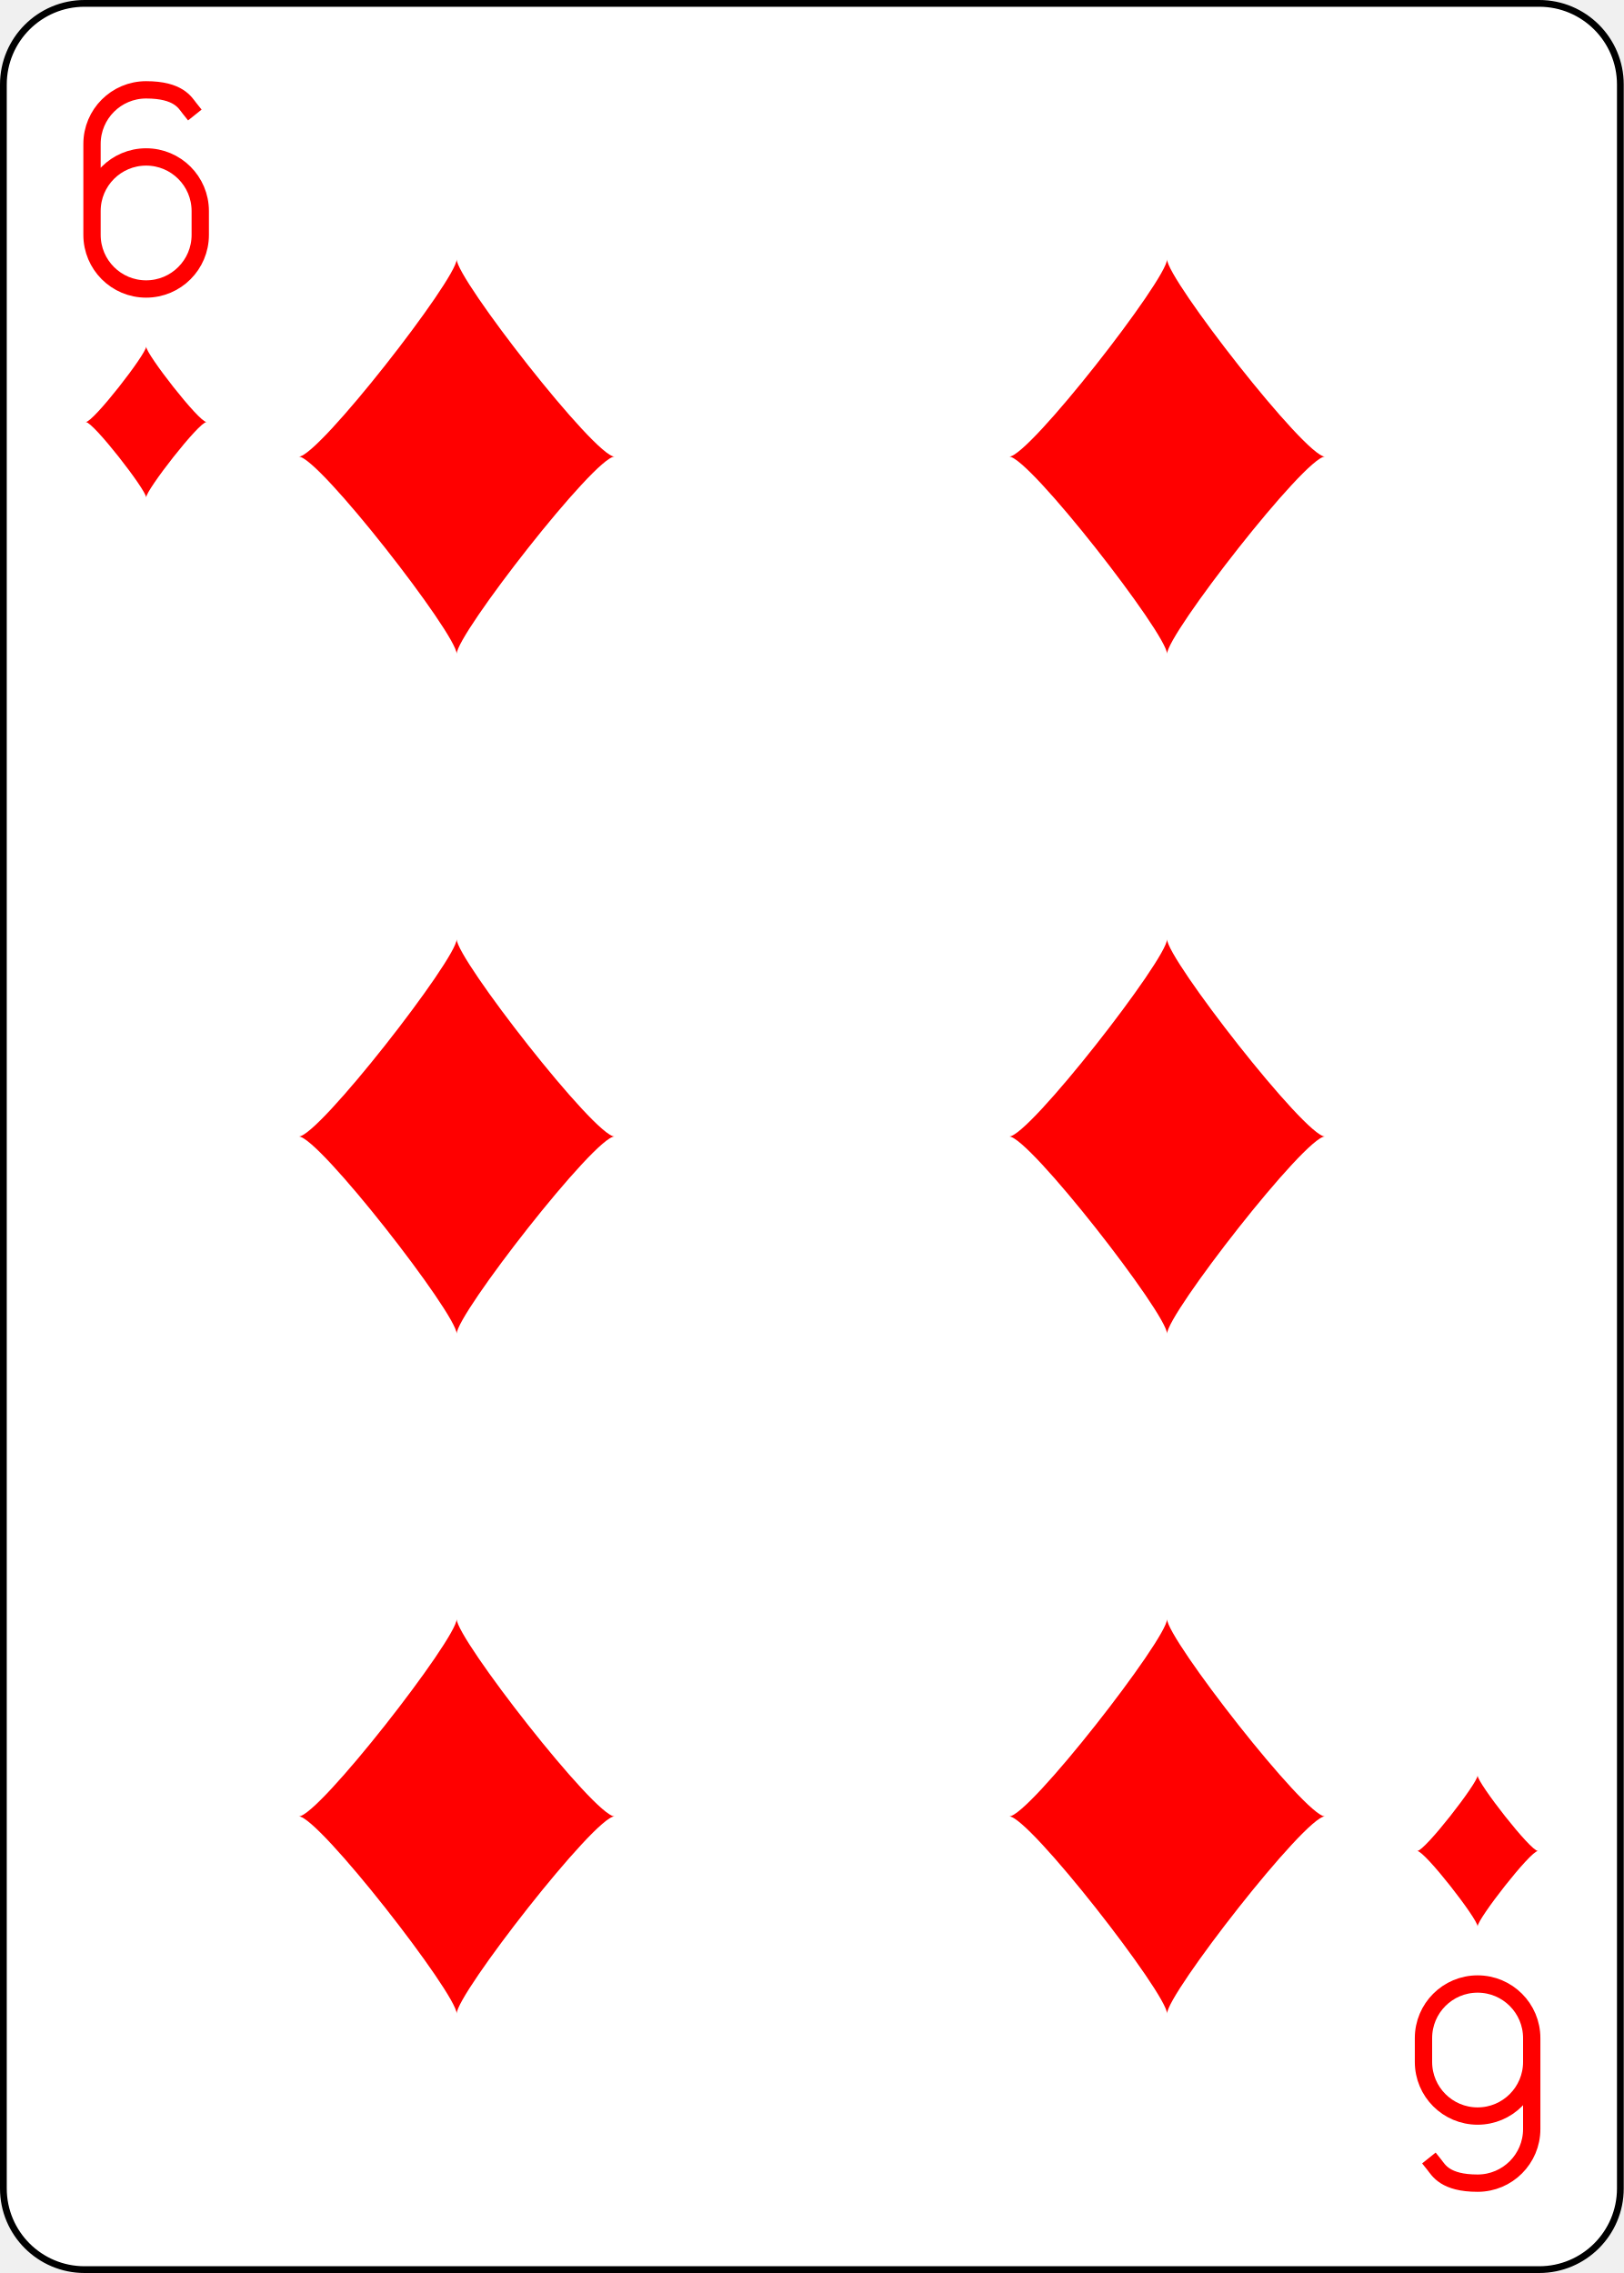
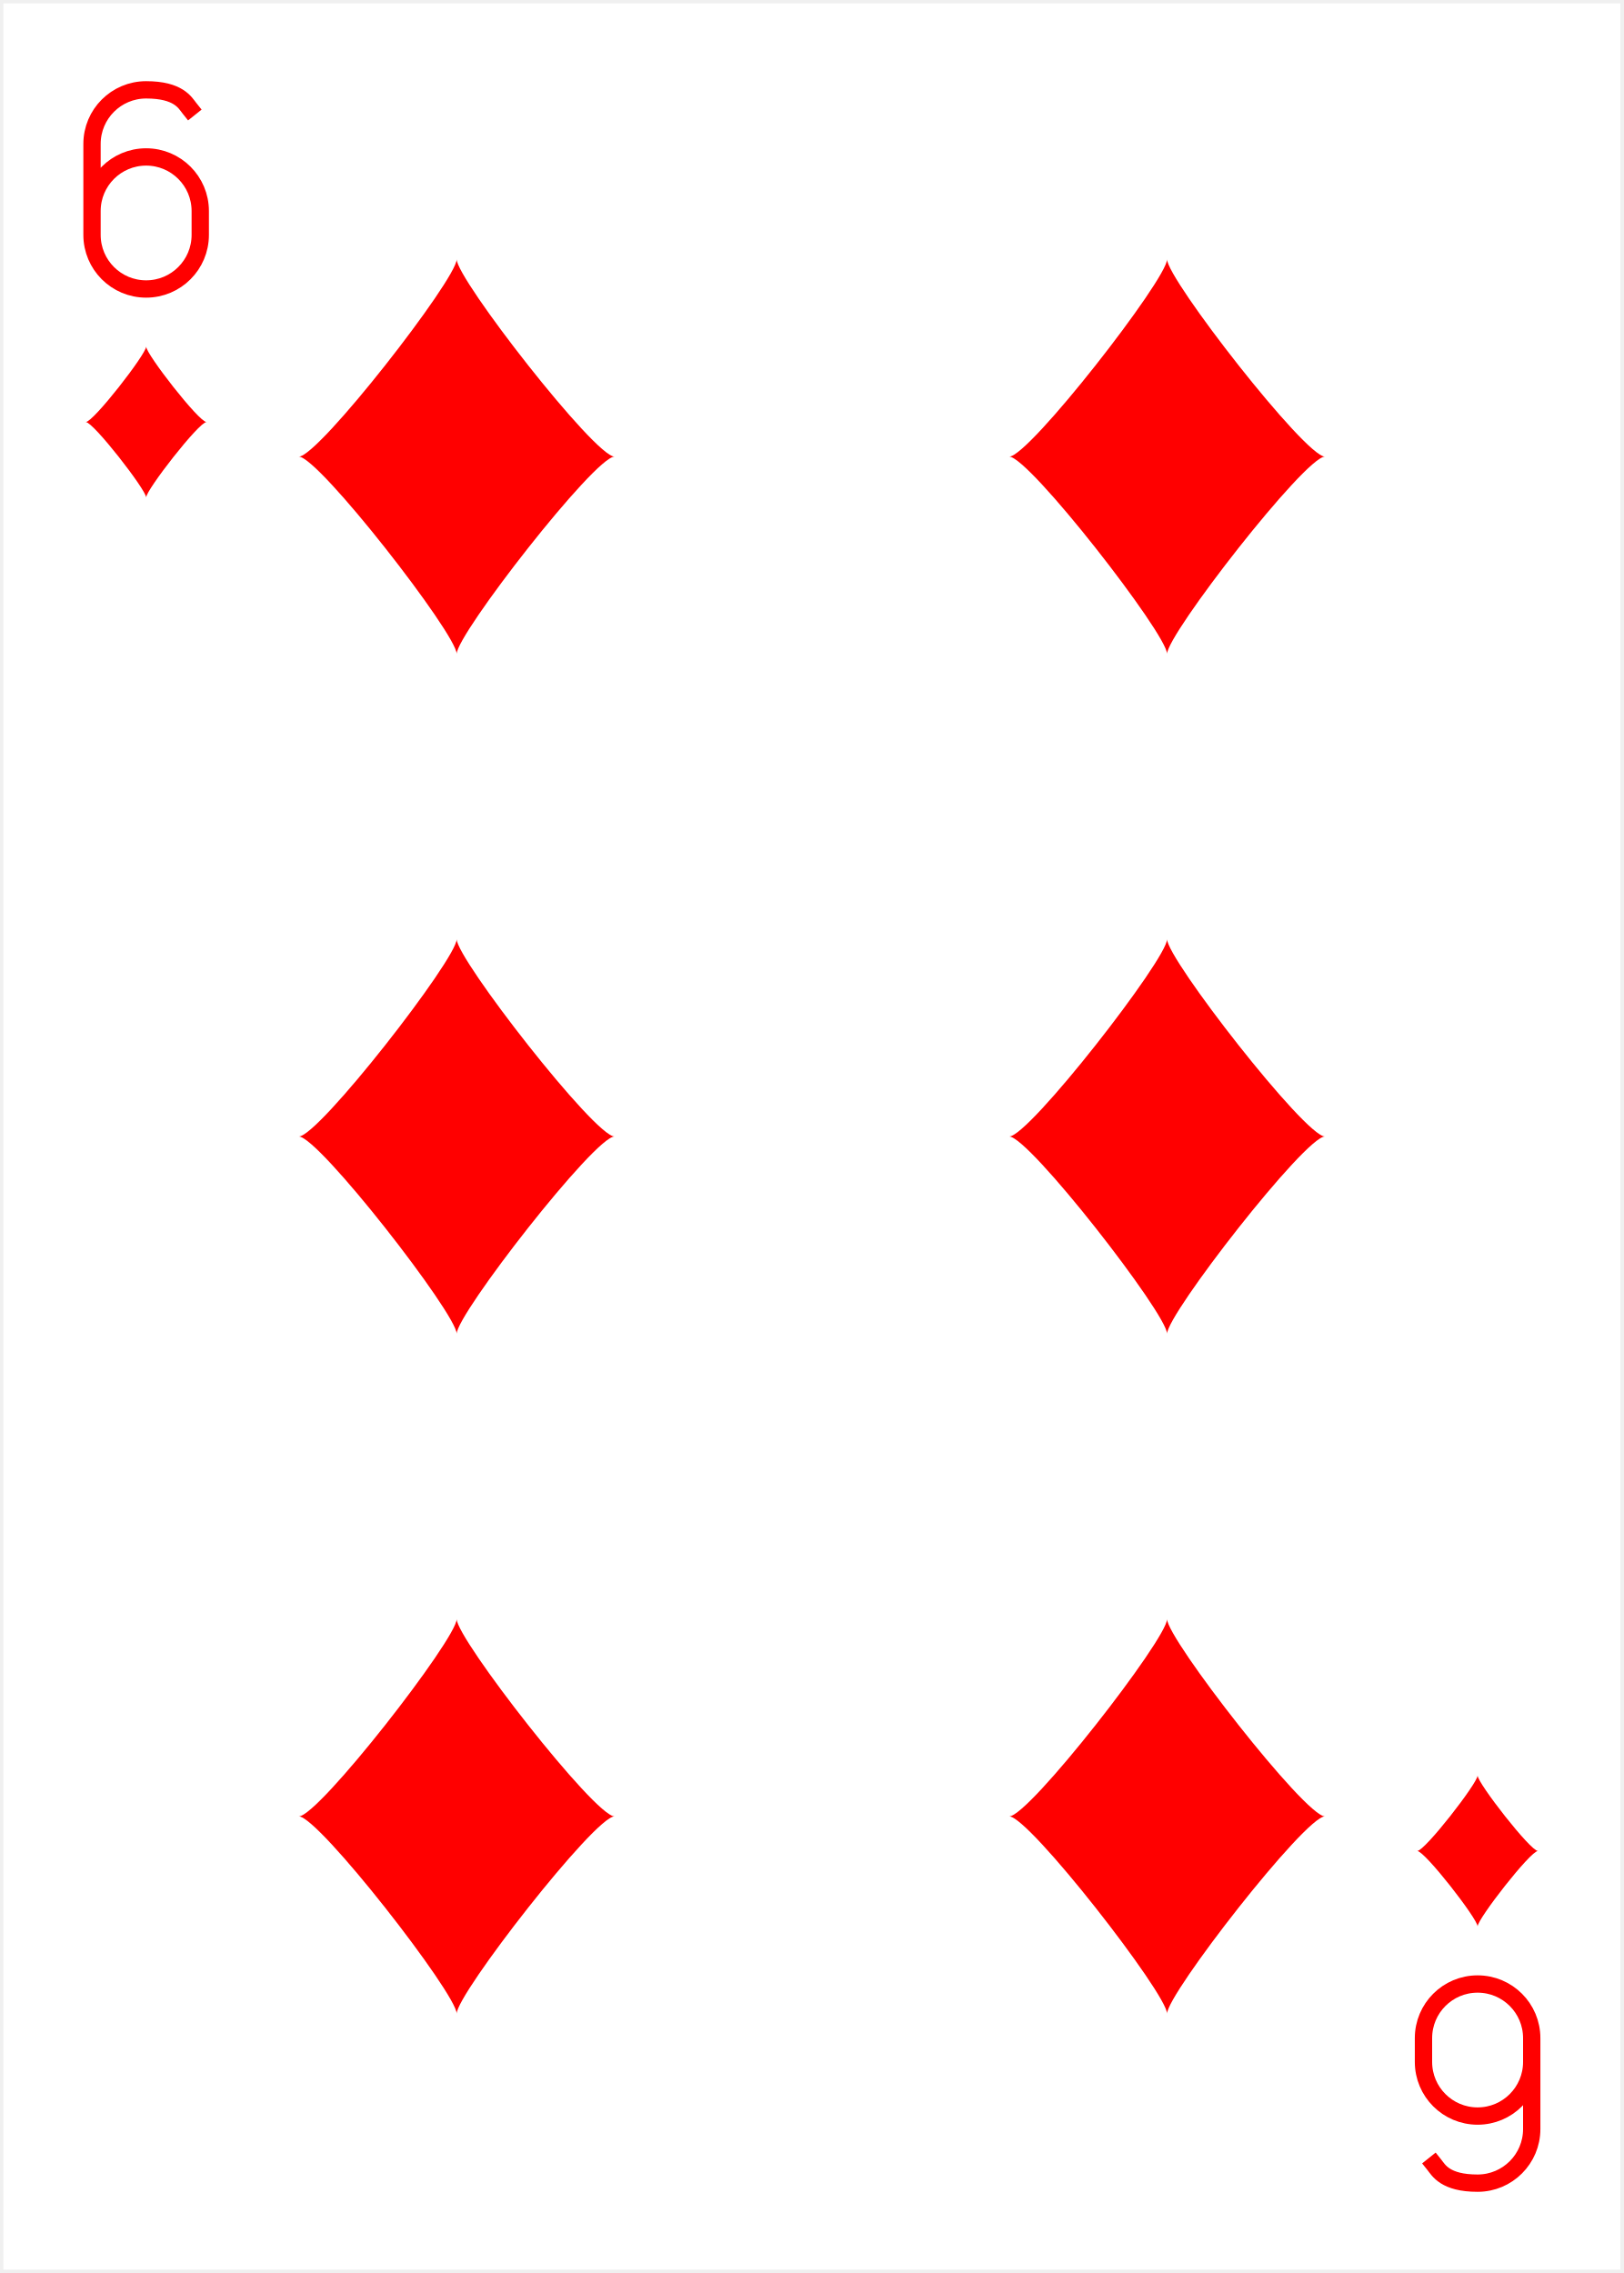
<svg xmlns="http://www.w3.org/2000/svg" xmlns:xlink="http://www.w3.org/1999/xlink" width="2.5in" height="3.5in" viewBox="-120 -168 240 336" preserveAspectRatio="none" class="card" face="6D">
  <symbol id="D6" viewBox="-500 -500 1000 1000" preserveAspectRatio="xMinYMid">
    <path d="M-250 100A250 250 0 0 1 250 100L250 210A250 250 0 0 1 -250 210L-250 -210A250 250 0 0 1 0 -460C150 -460 180 -400 200 -375" stroke="red" stroke-width="80" stroke-linecap="square" stroke-miterlimit="1.5" fill="none" />
  </symbol>
  <symbol id="D" viewBox="-600 -600 1200 1200" preserveAspectRatio="xMinYMid">
    <path d="M-400 0C-350 0 0 -450 0 -500C0 -450 350 0 400 0C350 0 0 450 0 500C0 450 -350 0 -400 0Z" fill="red" />
  </symbol>
-   <rect width="239" height="335" x="-119.5" y="-167.5" rx="12" ry="12" fill="white" stroke="black" />
+   <rect width="239" height="335" x="-119.5" y="-167.5" fill="white" />
  <use xlink:href="#D" height="70" width="70" x="-87.501" y="-35" />
  <use xlink:href="#D" height="70" width="70" x="17.501" y="-35" />
  <use xlink:href="#D6" height="32" width="32" x="-114.4" y="-156" />
  <use xlink:href="#D" height="26.769" width="26.769" x="-111.784" y="-119" />
  <use xlink:href="#D" height="70" width="70" x="-87.501" y="-135.501" />
  <use xlink:href="#D" height="70" width="70" x="17.501" y="-135.501" />
  <g transform="rotate(180)">
    <use xlink:href="#D6" height="32" width="32" x="-114.4" y="-156" />
    <use xlink:href="#D" height="26.769" width="26.769" x="-111.784" y="-119" />
    <use xlink:href="#D" height="70" width="70" x="-87.501" y="-135.501" />
    <use xlink:href="#D" height="70" width="70" x="17.501" y="-135.501" />
  </g>
</svg>
